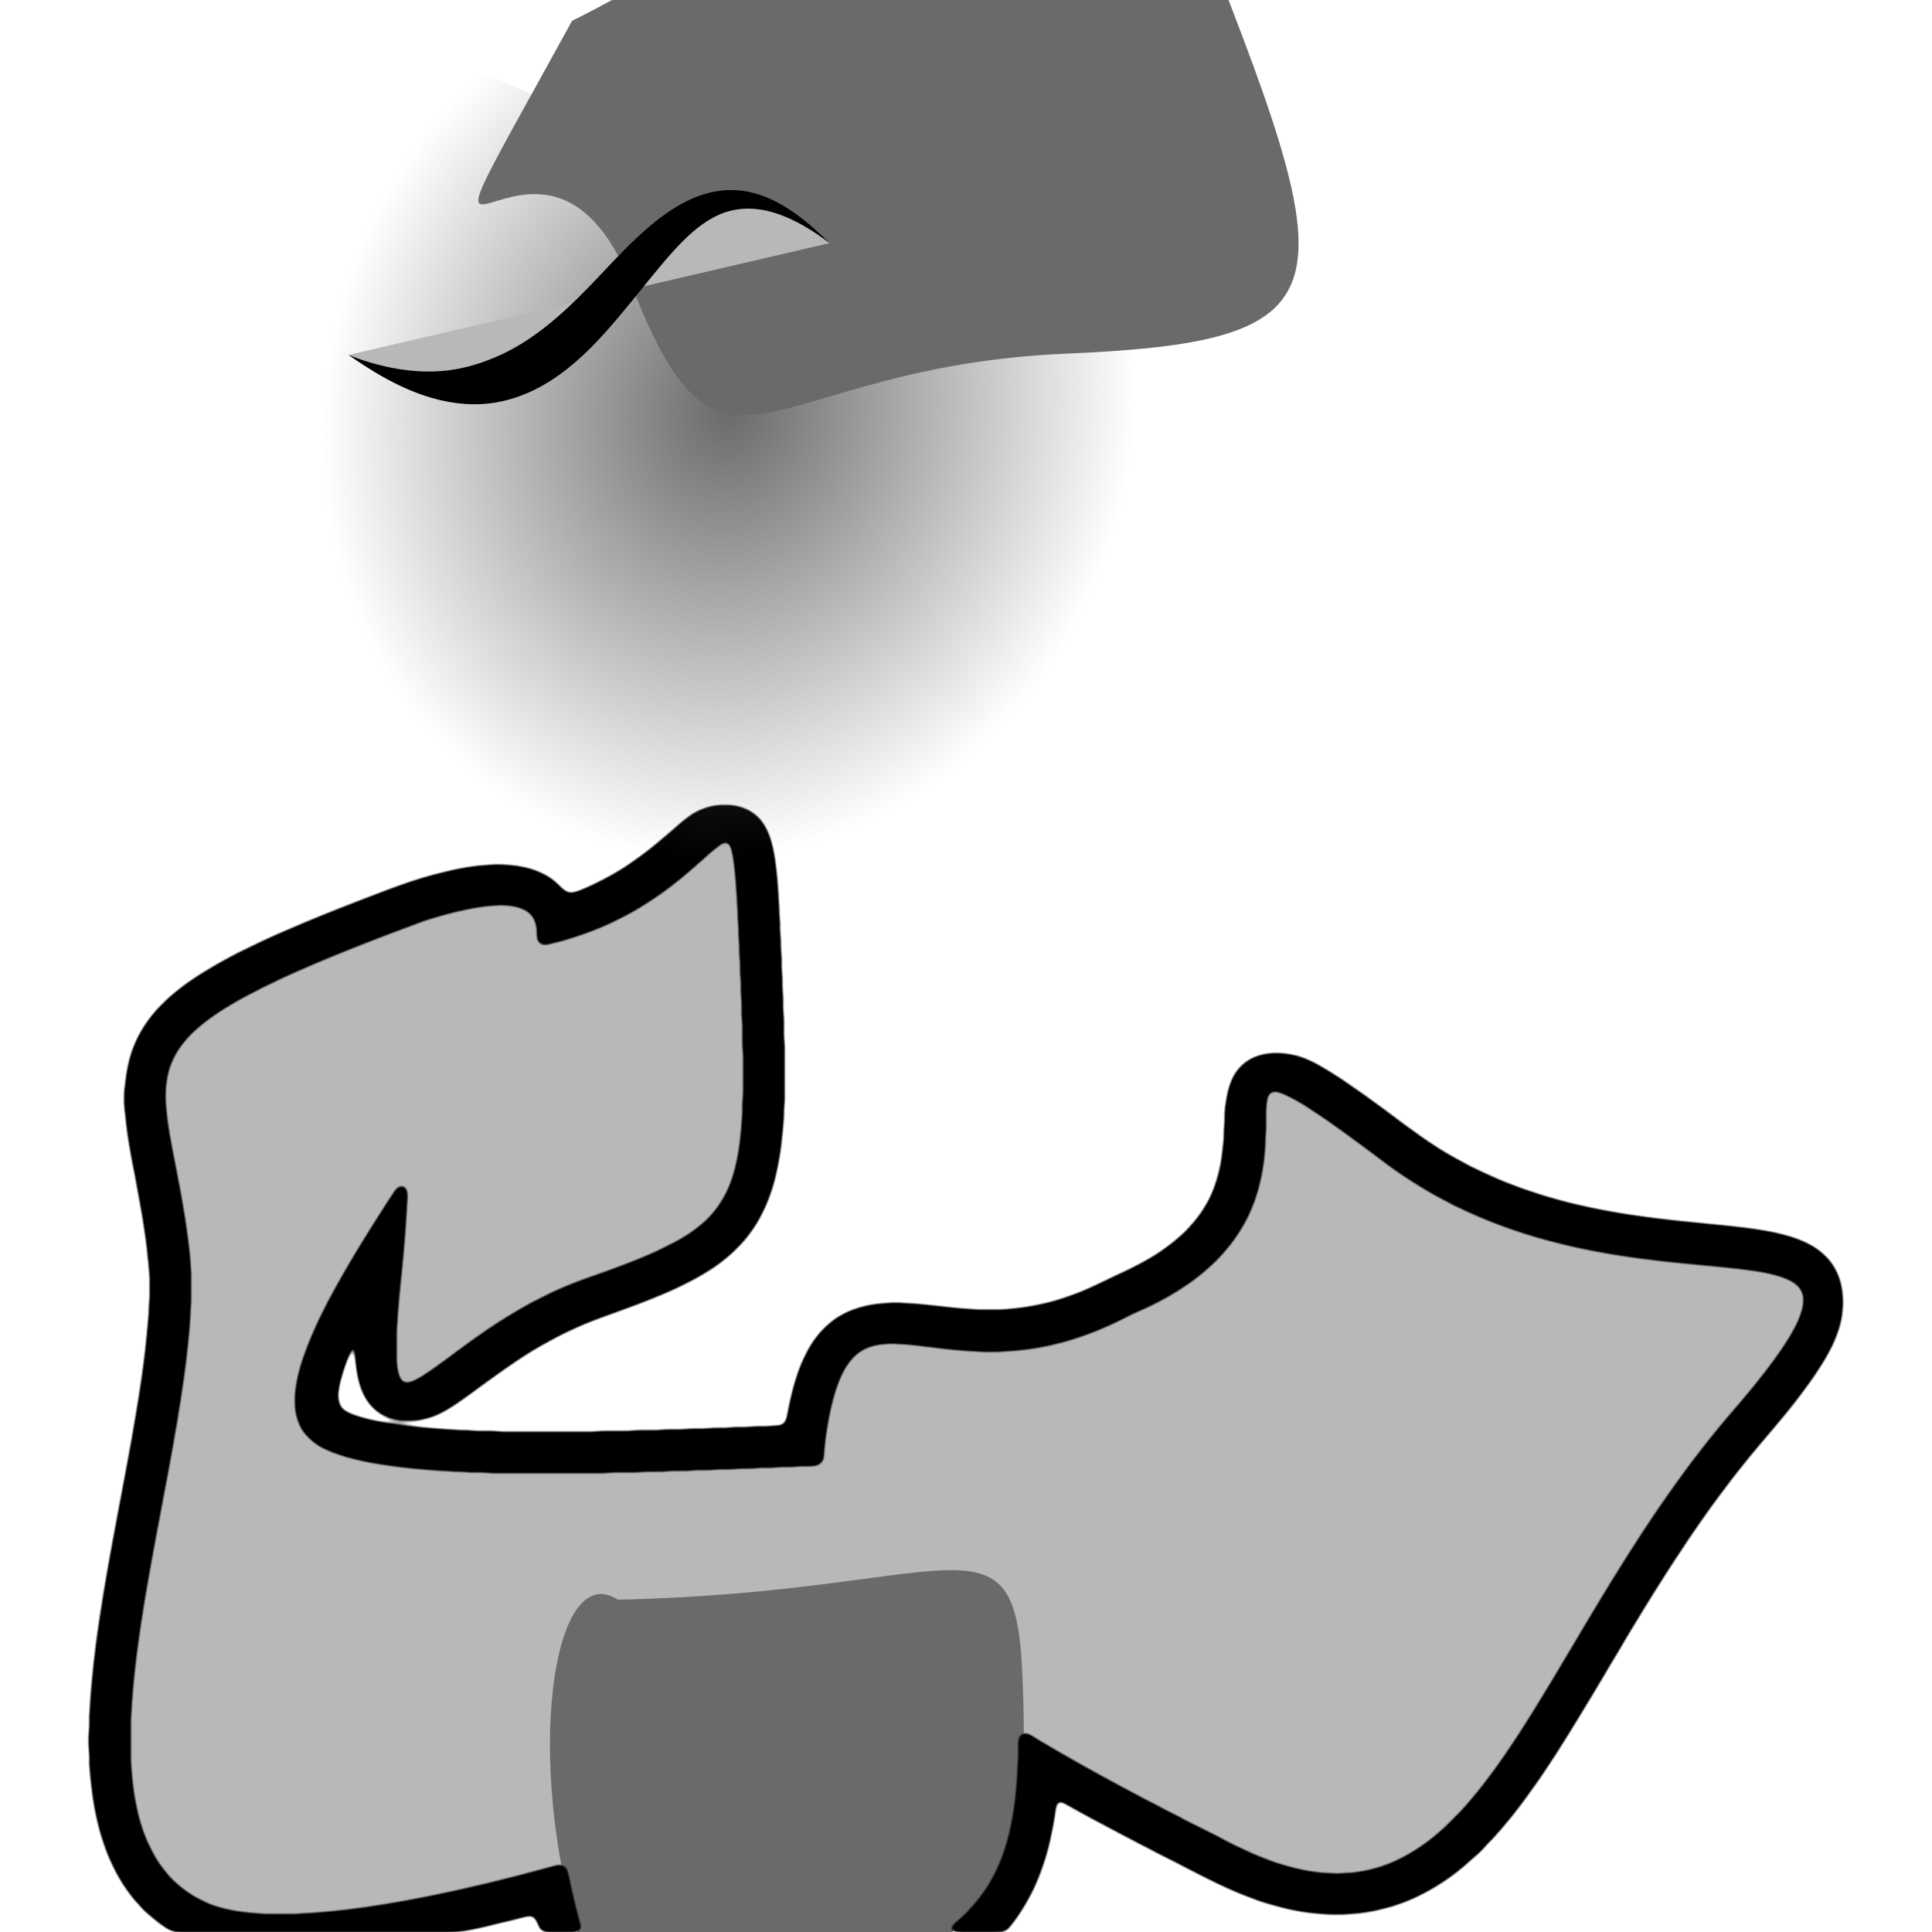
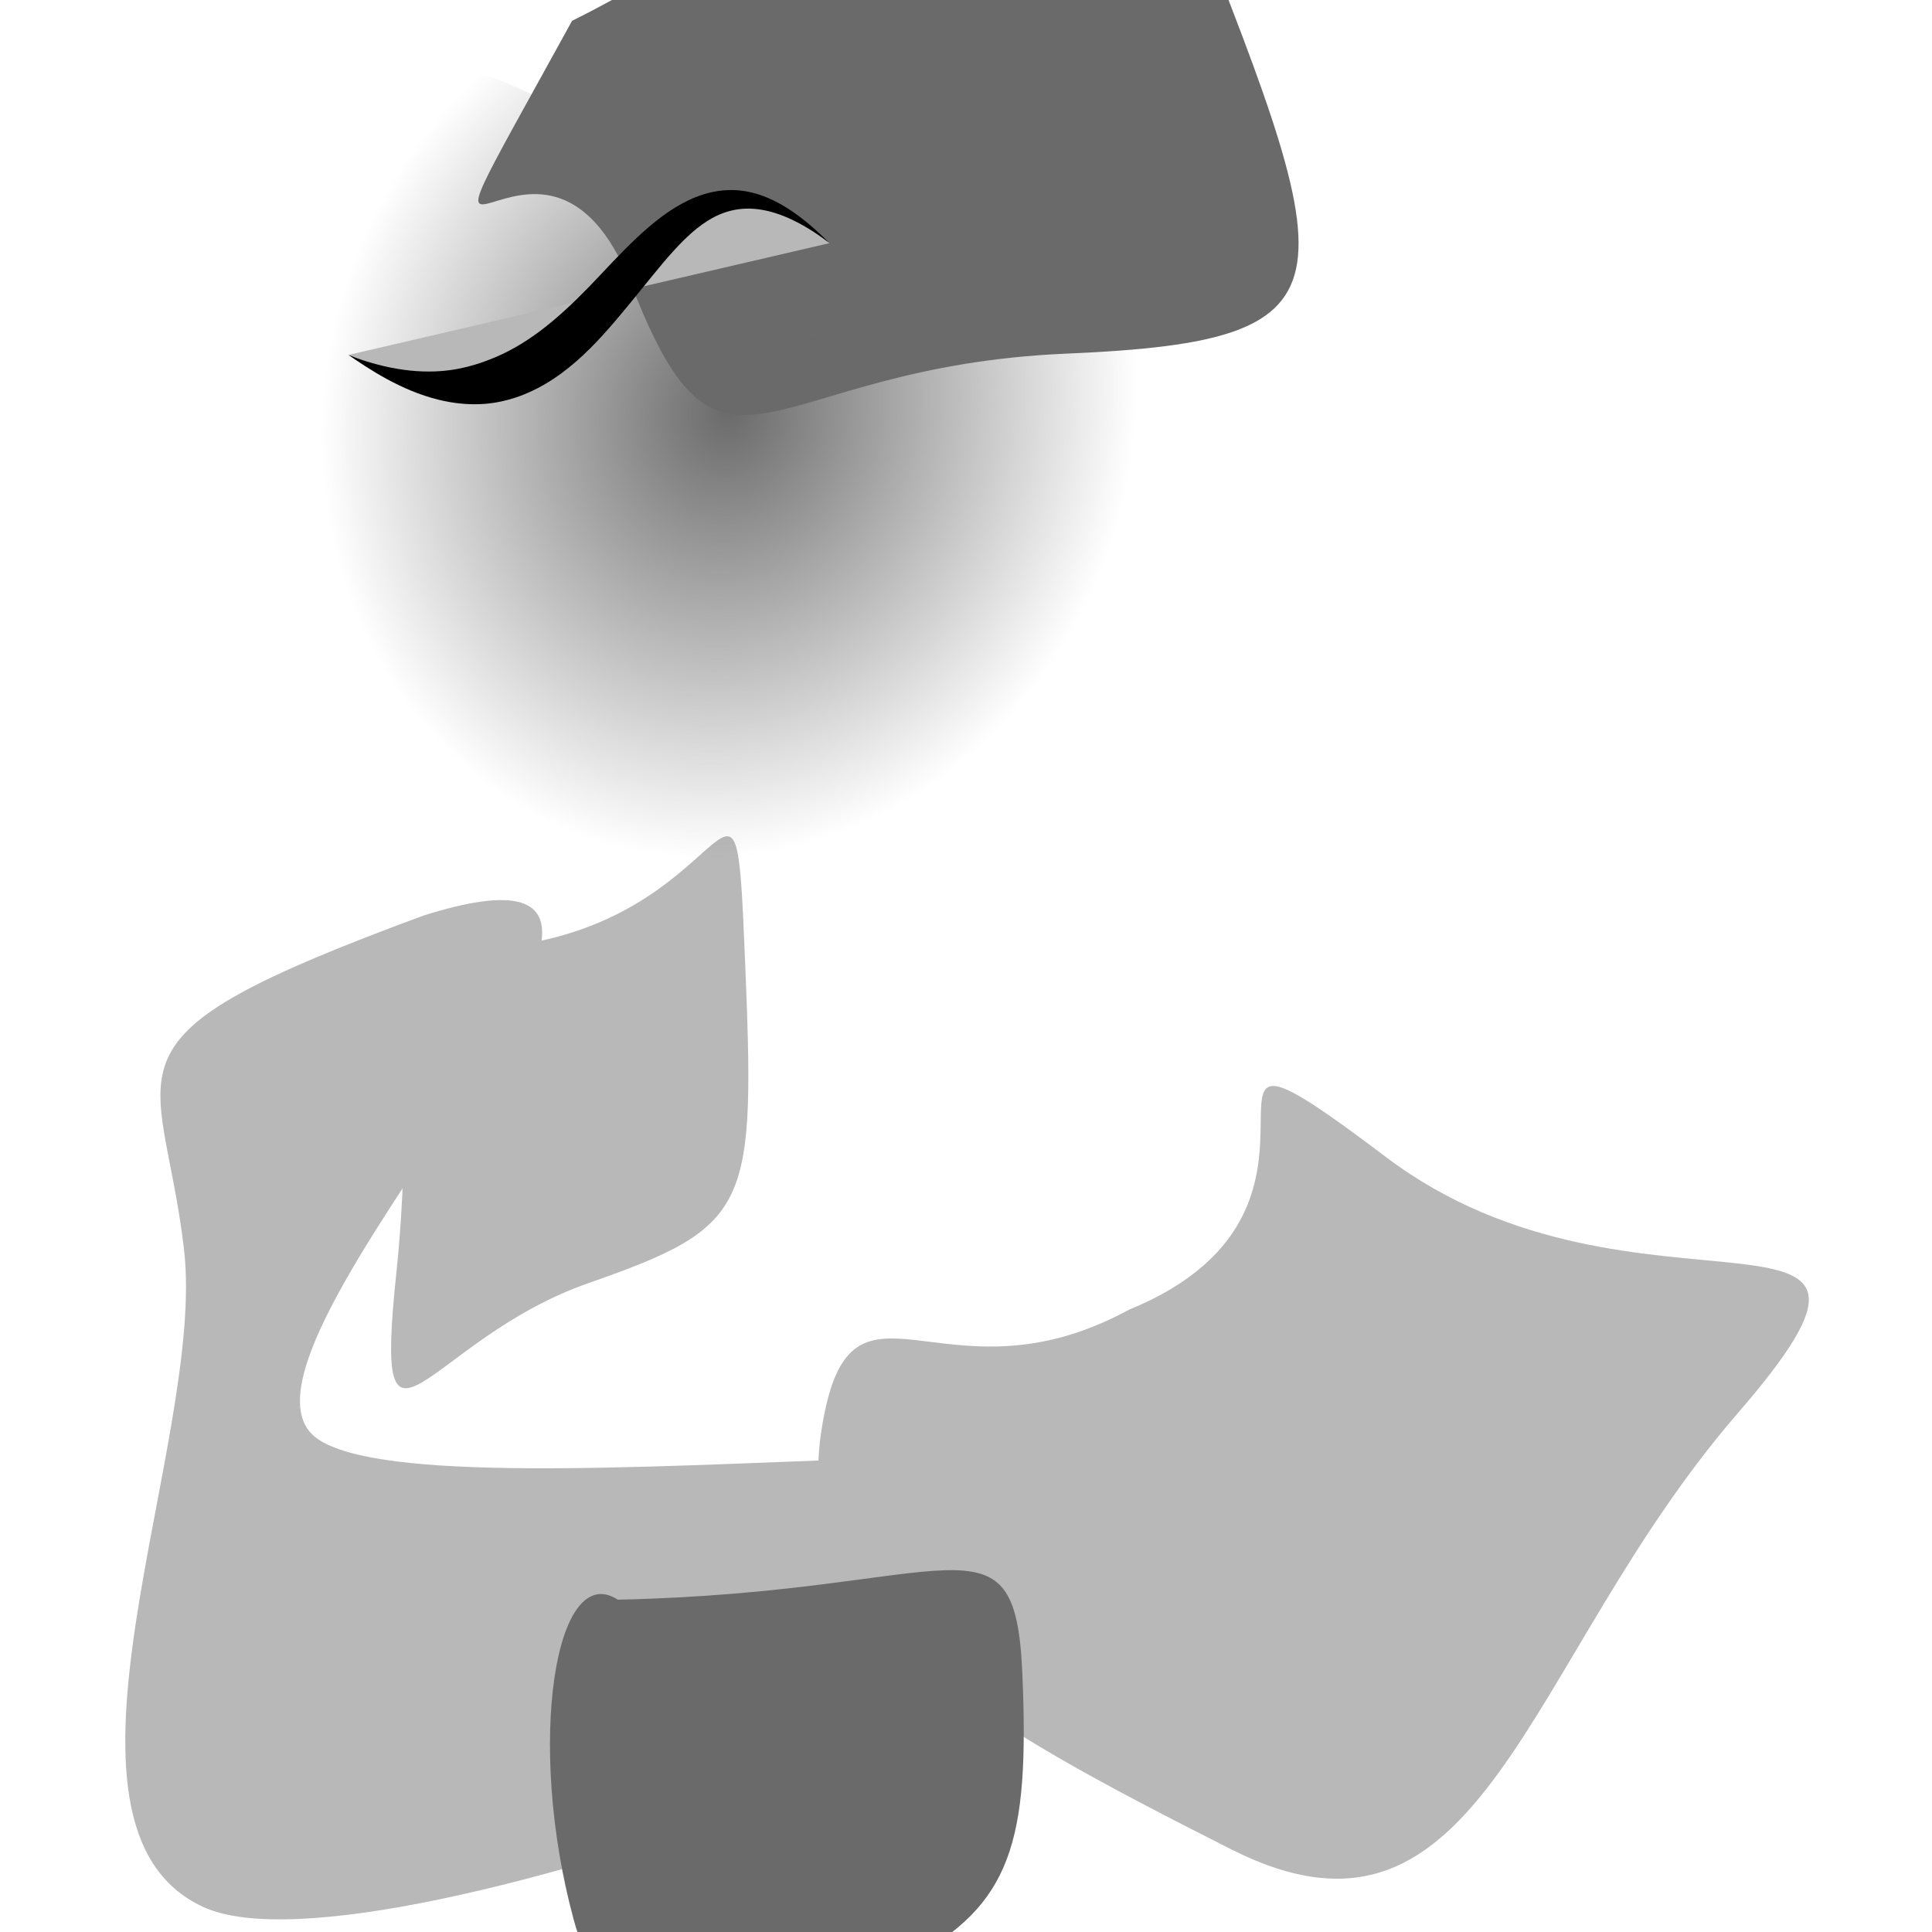
<svg xmlns="http://www.w3.org/2000/svg" xmlns:xlink="http://www.w3.org/1999/xlink" width="384pt" height="384pt" viewBox="0 0 512 512" version="1.1" id="svg1">
  <defs id="defs1">
    <linearGradient id="swatch63">
      <stop style="stop-color:#000000;stop-opacity:1;" offset="0" id="stop64" />
    </linearGradient>
    <filter id="selectable_hidder_filter" width="1" height="1" x="2.3816661e-17" y="0" style="color-interpolation-filters:sRGB;">
      <feComposite id="boolops_hidder_primitive" result="composite1" operator="arithmetic" in2="SourceGraphic" in="BackgroundImage" />
    </filter>
    <linearGradient id="linearGradient34">
      <stop style="stop-color:#6a6a6a;stop-opacity:1;" offset="0" id="stop34" />
      <stop style="stop-color:#6a6a6a;stop-opacity:0;" offset="1" id="stop35" />
    </linearGradient>
    <filter style="color-interpolation-filters:sRGB" id="filter23" />
    <clipPath clipPathUnits="userSpaceOnUse" id="clipPath34">
      <g id="use34" />
    </clipPath>
    <radialGradient xlink:href="#linearGradient34" id="radialGradient35" cx="56.219" cy="158.724" fx="56.219" fy="158.724" r="137.298" gradientTransform="matrix(0.7490433,0.2158227,-0.2407133,0.8354296,79.12068,-114.3965)" gradientUnits="userSpaceOnUse" />
-     <filter style="color-interpolation-filters:sRGB;" height="1.086" width="1.061" y="-0.043" x="-0.03" id="filter14">
+     <filter style="color-interpolation-filters:sRGB;" height="1.059" width="1.06" y="-0.044" x="-0.024" id="filter14">
      <feGaussianBlur in="SourceAlpha" stdDeviation="4.134" result="blur1" id="feGaussianBlur10" />
      <feComposite in="blur1" in2="SourceGraphic" operator="out" result="composite1" id="feComposite10" />
      <feColorMatrix values="1 0 0 0 0 0 1 0 0 0 0 0 1 0 0 0 0 0 100 -1 " result="colormatrix1" id="feColorMatrix10" />
      <feGaussianBlur stdDeviation="0.5" result="blur2" id="feGaussianBlur11" />
      <feComposite in="blur2" in2="blur2" operator="over" result="composite2" id="feComposite11" />
      <feColorMatrix values="1 0 0 0 0 0 1 0 0 0 0 0 1 0 0 0 0 0 50 -5 " result="colormatrix2" id="feColorMatrix11" />
      <feGaussianBlur stdDeviation="1" result="blur3" id="feGaussianBlur12" />
      <feColorMatrix values="1 0 0 0 0 0 1 0 0 0 0 0 1 0 0 0 0 0 5 -1 " result="colormatrix3" id="feColorMatrix12" />
      <feFlood flood-opacity="1" flood-color="rgb(0,0,0)" result="flood" id="feFlood12" />
      <feComposite in="flood" in2="colormatrix3" k2="1" operator="in" result="composite3" id="feComposite12" />
      <feComposite in="SourceGraphic" in2="colormatrix3" operator="out" result="composite4" id="feComposite13" />
      <feComposite in="composite4" in2="composite3" k2="1" k3="1" operator="arithmetic" result="composite5" id="feComposite14" />
    </filter>
  </defs>
  <g id="layer2" style="stroke:none;stroke-width:1.1;stroke-dasharray:none;stroke-opacity:1;filter:url(#filter46)">
-     <g id="layer1" style="filter:url(#filter14)" transform="translate(22.74093,-43.4145)">
+     <g id="layer1" transform="translate(22.74093,-43.4145)">
      <path style="fill:#b8b8b8;fill-opacity:1" d="M 90.505,189.514 C 0.499,222.713 21.156,227.14 27.058,278.044 32.96,328.949 -14.328,430.85 32.151,452.245 78.629,473.64 307.689,384.824 318.756,348.674 329.822,312.524 95.669,351.082 62.47,328.212 29.272,305.341 186.413,159.266 90.505,189.514 Z" id="path2" transform="translate(-1.023536,96.53998)" />
      <path style="fill:#b8b8b8;fill-opacity:1" d="m 276.436,390.505 c 68.611,-28.035 1.783,-90.582 68.181,-40.415 66.398,50.167 149.967,2.188 93.16,67.848 -56.807,65.66 -67.139,149.488 -134.274,115.551 C 236.367,499.553 187.475,472.557 194.852,423.128 c 7.378,-49.429 31.416,-5.326 81.583,-32.623 z" id="path1" />
      <path style="fill:#6a6a6a;fill-opacity:1" d="m 140.985,467.349 c 89.66,-1.949 105.253,-25.339 107.202,19.491 1.949,44.83 -2.924,61.397 -30.211,76.016 -27.288,14.618 -76.016,36.059 -88.685,-10.72 -12.669,-46.779 -4.873,-95.507 11.695,-84.787 z" id="path50" />
      <path style="fill:#b8b8b8;stroke-width:1.1" d="m 108.495,294.519 c 64.088,-5.513 63.399,-64.777 66.155,2.067 2.756,66.845 2.067,71.668 -41.347,86.829 -43.414,15.161 -57.197,55.819 -50.995,-2.756 6.202,-58.575 -6.891,-84.762 26.187,-86.14 z" id="path6" />
+       <path id="path3" style="fill:#ebe0d7;fill-rule:nonzero;stroke:#000000;stroke-width:3.4;stroke-opacity:1" d="m 1011.718,-681.668 c -27.486,-0.006 -58.912,33.223 -94.459,139.082 -40,163 -330,319 -275,426 55,107 263,414 359,318 96,-96 232,-297 204,-398 -28,-101 -53,-372 -93,-392 -24.375,-12.188 -57.663,-93.073 -100.541,-93.082 z m -5.764,205.064 c -37.427,0.172 -79.586,91.189 -102.695,186.018 -29,119 -82,23 37,204 141,121 95,-49 103,-48 8,1 15.551,-20.114 41,-119 25.541,-99.244 153.383,219.61 -27.621,88.109 -12.718,-9.239 -41.143,-311.17 -50.683,-311.126 z" />
    </g>
    <g id="layer3" style="stroke:none;stroke-width:1.1;stroke-dasharray:none;stroke-opacity:1;filter:url(#filter12)" transform="translate(110.2591,78.55957)">
      <path style="fill:url(#radialGradient35);stroke:none;stroke-width:1.245;stroke-dasharray:none;stroke-opacity:1" d="M 31.199,-53.26 C 262.752,16.458 319.421,44.647 209.788,98.134 100.155,151.621 83.104,240.224 13.165,206.657 -56.773,173.089 -9.441,93.553 -29.288,46.706 c -19.847,-46.847 -33.079,-84.473 -3.78,-88.53 29.299,-4.058 22.683,-32.092 64.268,-11.435 z" id="path46" />
    </g>
    <g id="layer4" />
  </g>
  <path style="fill:#6a6a6a;fill-opacity:1;stroke:none;stroke-width:1.1;stroke-dasharray:none;stroke-opacity:1;filter:url(#filter46)" d="M 151.606,5.513 C 272.202,-54.44 267.378,-147.471 311.482,-35.834 355.585,75.803 363.166,90.275 282.539,93.72 201.912,97.166 191.575,137.824 167.456,75.803 143.337,13.782 98.544,101.99 151.606,5.513 Z" id="path28" />
  <path style="fill:#b8b8b8;fill-rule:nonzero;stroke:none;stroke-width:1.1" d="m 242.225,62.365 c -1.189,-0.871 -2.291,-1.898 -3.449,-2.84 -0.579,-0.471 -1.172,-0.92 -1.797,-1.319 -0.625,-0.398 -1.283,-0.745 -1.99,-1.01 -0.77,-0.289 -1.582,-0.449 -2.398,-0.586 -0.816,-0.137 -1.637,-0.251 -2.425,-0.448 -0.352,-0.088 -0.69,-0.231 -1.029,-0.366 -0.339,-0.135 -0.68,-0.264 -1.038,-0.323 -1.349,-0.225 -2.816,-0.225 -4.289,-0.169 -1.473,0.056 -2.952,0.169 -4.325,0.169 -0.775,0 -1.596,-0.043 -2.416,-0.064 -0.82,-0.021 -1.638,-0.021 -2.408,0.064 -0.653,0.073 -1.283,0.224 -1.898,0.424 -0.615,0.201 -1.215,0.45 -1.807,0.72 -1.185,0.538 -2.341,1.155 -3.531,1.613 -0.39,0.15 -0.803,0.235 -1.214,0.326 -0.411,0.091 -0.818,0.188 -1.198,0.363 -0.376,0.174 -0.716,0.41 -1.051,0.656 -0.335,0.247 -0.664,0.505 -1.016,0.722 -4.309,2.652 -8.131,6.064 -11.715,9.648 -1.034,1.034 -2.135,2.007 -3.203,3.011 -1.068,1.004 -2.101,2.037 -2.999,3.191 -0.66,0.848 -1.32,1.828 -1.954,2.885 -0.634,1.058 -1.241,2.193 -1.794,3.355 -0.553,1.161 -1.052,2.348 -1.471,3.508 -0.418,1.16 -0.755,2.292 -0.984,3.345 -1.04,4.785 -1.034,9.607 -1.034,14.472 0,0.281 -0.002,0.648 -0.005,1.079 -0.003,0.431 -0.006,0.927 -0.008,1.466 -0.005,1.078 -0.006,2.331 0.008,3.589 0.013,1.258 0.042,2.522 0.096,3.623 0.027,0.551 0.061,1.06 0.103,1.509 0.042,0.448 0.091,0.835 0.151,1.139 0.218,1.123 0.582,2.209 0.968,3.289 0.386,1.08 0.793,2.155 1.1,3.258 0.268,0.966 0.464,1.952 0.667,2.935 0.203,0.983 0.413,1.965 0.711,2.922 0.577,1.859 1.564,3.903 2.688,5.881 1.124,1.978 2.386,3.892 3.514,5.489 1.209,1.713 2.659,3.201 4.201,4.594 1.542,1.393 3.177,2.69 4.758,4.02 1.623,1.367 2.687,2.269 3.339,2.83 0.326,0.28 0.549,0.475 0.688,0.6 0.035,0.031 0.064,0.058 0.089,0.081 0.025,0.023 0.044,0.041 0.059,0.056 0.007,0.007 0.014,0.014 0.019,0.019 0.005,0.005 0.009,0.01 0.012,0.013 0.001,0.002 0.003,0.003 0.004,0.005 -0.003,0.005 -0.005,0.004 -0.006,0.003 -0.003,-0.002 -0.008,-0.004 -0.013,-0.007 -0.011,-0.007 -0.025,-0.016 -0.043,-0.029 -0.036,-0.025 -0.086,-0.062 -0.148,-0.109 -0.124,-0.094 -0.294,-0.227 -0.493,-0.384 -0.398,-0.314 -0.91,-0.725 -1.388,-1.108 -0.239,-0.191 -0.469,-0.376 -0.671,-0.539 -0.203,-0.163 -0.378,-0.303 -0.507,-0.406 -0.065,-0.051 -0.118,-0.093 -0.157,-0.124 -0.02,-0.015 -0.036,-0.028 -0.049,-0.037 -0.006,-0.005 -0.012,-0.009 -0.016,-0.012 -0.002,-0.002 -0.004,-0.003 -0.006,-0.004 -0.002,-0.001 -0.003,-0.002 -0.004,-0.003 0.003,0.006 0.005,0.007 0.007,0.009 0.004,0.004 0.009,0.008 0.015,0.014 0.013,0.011 0.03,0.026 0.052,0.045 0.022,0.019 0.049,0.042 0.081,0.069 0.128,0.109 0.34,0.286 0.653,0.546 0.313,0.261 0.728,0.605 1.263,1.048 1.07,0.887 2.621,2.169 4.802,3.971 1.095,0.905 1.814,1.49 2.353,1.917 0.269,0.214 0.493,0.388 0.697,0.542 0.203,0.155 0.386,0.29 0.572,0.427 0.372,0.273 0.758,0.549 1.353,0.991 0.595,0.441 1.399,1.048 2.606,1.981 0.582,0.45 1.131,0.945 1.69,1.425 0.56,0.48 1.13,0.944 1.755,1.331 1.529,0.946 3.331,1.697 5.184,2.309 1.854,0.612 3.76,1.087 5.497,1.481 2.129,0.484 4.23,0.742 6.342,0.88 2.112,0.137 4.234,0.154 6.407,0.154 0.632,0 1.267,0.047 1.9,0.07 0.633,0.023 1.265,0.023 1.89,-0.07 0.279,-0.042 0.612,-0.111 0.986,-0.204 0.373,-0.093 0.786,-0.209 1.224,-0.344 0.876,-0.27 1.852,-0.617 2.812,-1.006 0.96,-0.389 1.903,-0.821 2.713,-1.263 0.405,-0.221 0.777,-0.444 1.1,-0.665 0.324,-0.221 0.599,-0.44 0.813,-0.654 -0.213,0.213 -0.489,0.432 -0.813,0.654 -0.324,0.221 -0.695,0.444 -1.1,0.665 -0.81,0.441 -1.753,0.874 -2.713,1.263 -0.96,0.389 -1.936,0.736 -2.812,1.006 -0.438,0.135 -0.851,0.251 -1.224,0.344 -0.373,0.093 -0.707,0.162 -0.986,0.204 -0.625,0.094 -1.256,0.094 -1.89,0.07 -0.633,-0.023 -1.269,-0.07 -1.9,-0.07 -2.173,0 -4.295,-0.016 -6.407,-0.154 -2.112,-0.137 -4.213,-0.396 -6.342,-0.88 -1.737,-0.395 -3.643,-0.869 -5.497,-1.481 -1.854,-0.612 -3.655,-1.362 -5.184,-2.309 -0.625,-0.387 -1.196,-0.851 -1.755,-1.331 -0.56,-0.48 -1.108,-0.976 -1.69,-1.425 -1.208,-0.933 -2.011,-1.54 -2.606,-1.981 -0.595,-0.441 -0.981,-0.718 -1.353,-0.991 -0.186,-0.136 -0.368,-0.272 -0.572,-0.427 -0.203,-0.155 -0.427,-0.329 -0.697,-0.542 -0.539,-0.427 -1.258,-1.012 -2.353,-1.917 -2.181,-1.802 -3.732,-3.084 -4.802,-3.971 -0.535,-0.443 -0.95,-0.788 -1.263,-1.048 -0.313,-0.261 -0.525,-0.438 -0.653,-0.546 -0.032,-0.027 -0.059,-0.05 -0.081,-0.069 -0.022,-0.019 -0.039,-0.034 -0.052,-0.045 -0.006,-0.006 -0.011,-0.01 -0.015,-0.014 -0.002,-0.002 -0.004,-0.003 -0.005,-0.005 -4e-4,-0.004 0.001,-0.003 0.003,-0.001 0.002,0.001 0.004,0.003 0.006,0.004 0.004,0.003 0.01,0.007 0.016,0.012 0.013,0.009 0.029,0.022 0.049,0.037 0.039,0.031 0.093,0.073 0.157,0.124 0.129,0.103 0.305,0.243 0.507,0.406 0.203,0.163 0.433,0.347 0.671,0.539 0.477,0.383 0.989,0.793 1.388,1.108 0.199,0.157 0.37,0.29 0.493,0.384 0.062,0.047 0.112,0.084 0.148,0.109 0.018,0.013 0.032,0.022 0.043,0.029 0.005,0.003 0.01,0.006 0.013,0.007 0.002,8.4e-4 0.003,0.001 0.004,0.002 0.001,-0.007 -1.5e-4,-0.008 -0.002,-0.01 -0.003,-0.004 -0.007,-0.008 -0.012,-0.013 -0.005,-0.005 -0.011,-0.012 -0.019,-0.019 -0.015,-0.015 -0.034,-0.033 -0.059,-0.056 -0.025,-0.023 -0.054,-0.05 -0.089,-0.081 -0.139,-0.125 -0.362,-0.32 -0.688,-0.6 -0.652,-0.561 -1.715,-1.463 -3.339,-2.83 -1.58,-1.331 -3.215,-2.628 -4.758,-4.02 -1.542,-1.393 -2.992,-2.881 -4.201,-4.594 -1.128,-1.598 -2.39,-3.511 -3.514,-5.489 -1.124,-1.978 -2.111,-4.022 -2.688,-5.881 -0.297,-0.958 -0.508,-1.939 -0.711,-2.922 -0.203,-0.983 -0.399,-1.969 -0.667,-2.935 -0.306,-1.102 -0.714,-2.178 -1.1,-3.258 -0.386,-1.08 -0.749,-2.166 -0.968,-3.289 -0.059,-0.304 -0.109,-0.69 -0.151,-1.139 -0.042,-0.448 -0.075,-0.958 -0.103,-1.509 -0.054,-1.101 -0.083,-2.365 -0.096,-3.623 -0.013,-1.258 -0.012,-2.51 -0.008,-3.589 0.002,-0.539 0.005,-1.035 0.008,-1.466 0.003,-0.431 0.005,-0.798 0.005,-1.079 0,-4.864 -0.007,-9.687 1.034,-14.471 0.229,-1.053 0.566,-2.185 0.984,-3.345 0.418,-1.16 0.917,-2.347 1.471,-3.508 0.553,-1.161 1.16,-2.297 1.794,-3.355 0.634,-1.058 1.294,-2.037 1.954,-2.885 0.897,-1.154 1.931,-2.188 2.999,-3.191 1.068,-1.004 2.17,-1.977 3.203,-3.011 3.584,-3.584 7.406,-6.996 11.715,-9.648 0.353,-0.217 0.682,-0.475 1.016,-0.722 0.335,-0.247 0.675,-0.483 1.051,-0.656 0.38,-0.175 0.787,-0.272 1.198,-0.363 0.411,-0.091 0.824,-0.176 1.214,-0.326 1.189,-0.457 2.345,-1.074 3.531,-1.613 0.593,-0.269 1.192,-0.519 1.807,-0.72 0.615,-0.201 1.245,-0.352 1.898,-0.424 0.77,-0.086 1.588,-0.086 2.408,-0.064 0.82,0.021 1.641,0.064 2.416,0.064 1.372,0 2.851,-0.112 4.325,-0.169 1.473,-0.056 2.941,-0.056 4.289,0.169 0.358,0.06 0.699,0.188 1.038,0.323 0.339,0.135 0.677,0.278 1.029,0.366 0.788,0.197 1.609,0.311 2.425,0.448 0.816,0.137 1.628,0.297 2.398,0.586 0.708,0.265 1.365,0.612 1.99,1.01 0.625,0.398 1.218,0.848 1.797,1.319 1.158,0.942 2.259,1.968 3.449,2.84 z" id="path20" transform="translate(-5.168393,33.42227)" />
  <path d="M 91.997,43.759 C 165.044,83.039 165.733,-33.078 219.484,14.127" id="path23" style="fill:#b8b8b8" transform="translate(0.3445591,50.30569)" />
  <path style="fill:#000000;fill-rule:nonzero;stroke:none;stroke-width:1.1;stroke-opacity:1" d="m 143.681,174.347 c 5.253,3.598 13.781,9.39 23.884,11.869 3.849,0.944 7.602,1.33 11.208,1.158 1.425,-0.068 2.795,-0.221 4.104,-0.45 2.13,-0.372 4.228,-0.944 6.287,-1.703 6.35,-2.341 11.872,-6.276 16.813,-10.912 4.737,-4.445 8.897,-9.495 12.676,-14.08 1.4e-4,-1.6e-4 0.076,-0.092 0.076,-0.092 3.845,-4.671 7.351,-9.211 10.91,-13.147 1.761,-1.948 3.475,-3.679 5.195,-5.172 1.775,-1.54 3.523,-2.798 5.293,-3.768 1.281,-0.702 2.571,-1.253 3.888,-1.652 0.599,-0.181 1.226,-0.341 1.884,-0.471 2.036,-0.401 4.309,-0.502 6.884,-0.118 2.73,0.408 5.548,1.324 8.431,2.686 4.044,1.91 7.618,4.421 9.955,6.22 -2.059,-2.058 -5.271,-5.136 -9.019,-7.809 -2.68,-1.911 -5.487,-3.516 -8.424,-4.622 -2.8,-1.054 -5.534,-1.585 -8.218,-1.637 -0.862,-0.017 -1.703,0.016 -2.52,0.091 -1.8,0.166 -3.607,0.539 -5.426,1.122 -2.515,0.805 -4.975,1.987 -7.406,3.488 -2.347,1.449 -4.623,3.168 -6.854,5.07 -4.41,3.761 -8.719,8.319 -12.708,12.564 -8e-4,8.4e-4 -0.08,0.085 -0.081,0.086 -4.083,4.345 -8.23,8.534 -12.595,12.196 -4.504,3.778 -8.843,6.66 -13.363,8.816 -1.469,0.701 -2.951,1.321 -4.456,1.869 -0.927,0.338 -1.904,0.671 -2.94,0.984 -2.618,0.791 -5.524,1.421 -8.869,1.682 -4.306,0.336 -8.781,0.011 -13.385,-0.91 -4.518,-0.904 -8.53,-2.263 -11.222,-3.358 z" id="path21" transform="translate(-51.33937,-80.28237)" />
</svg>
